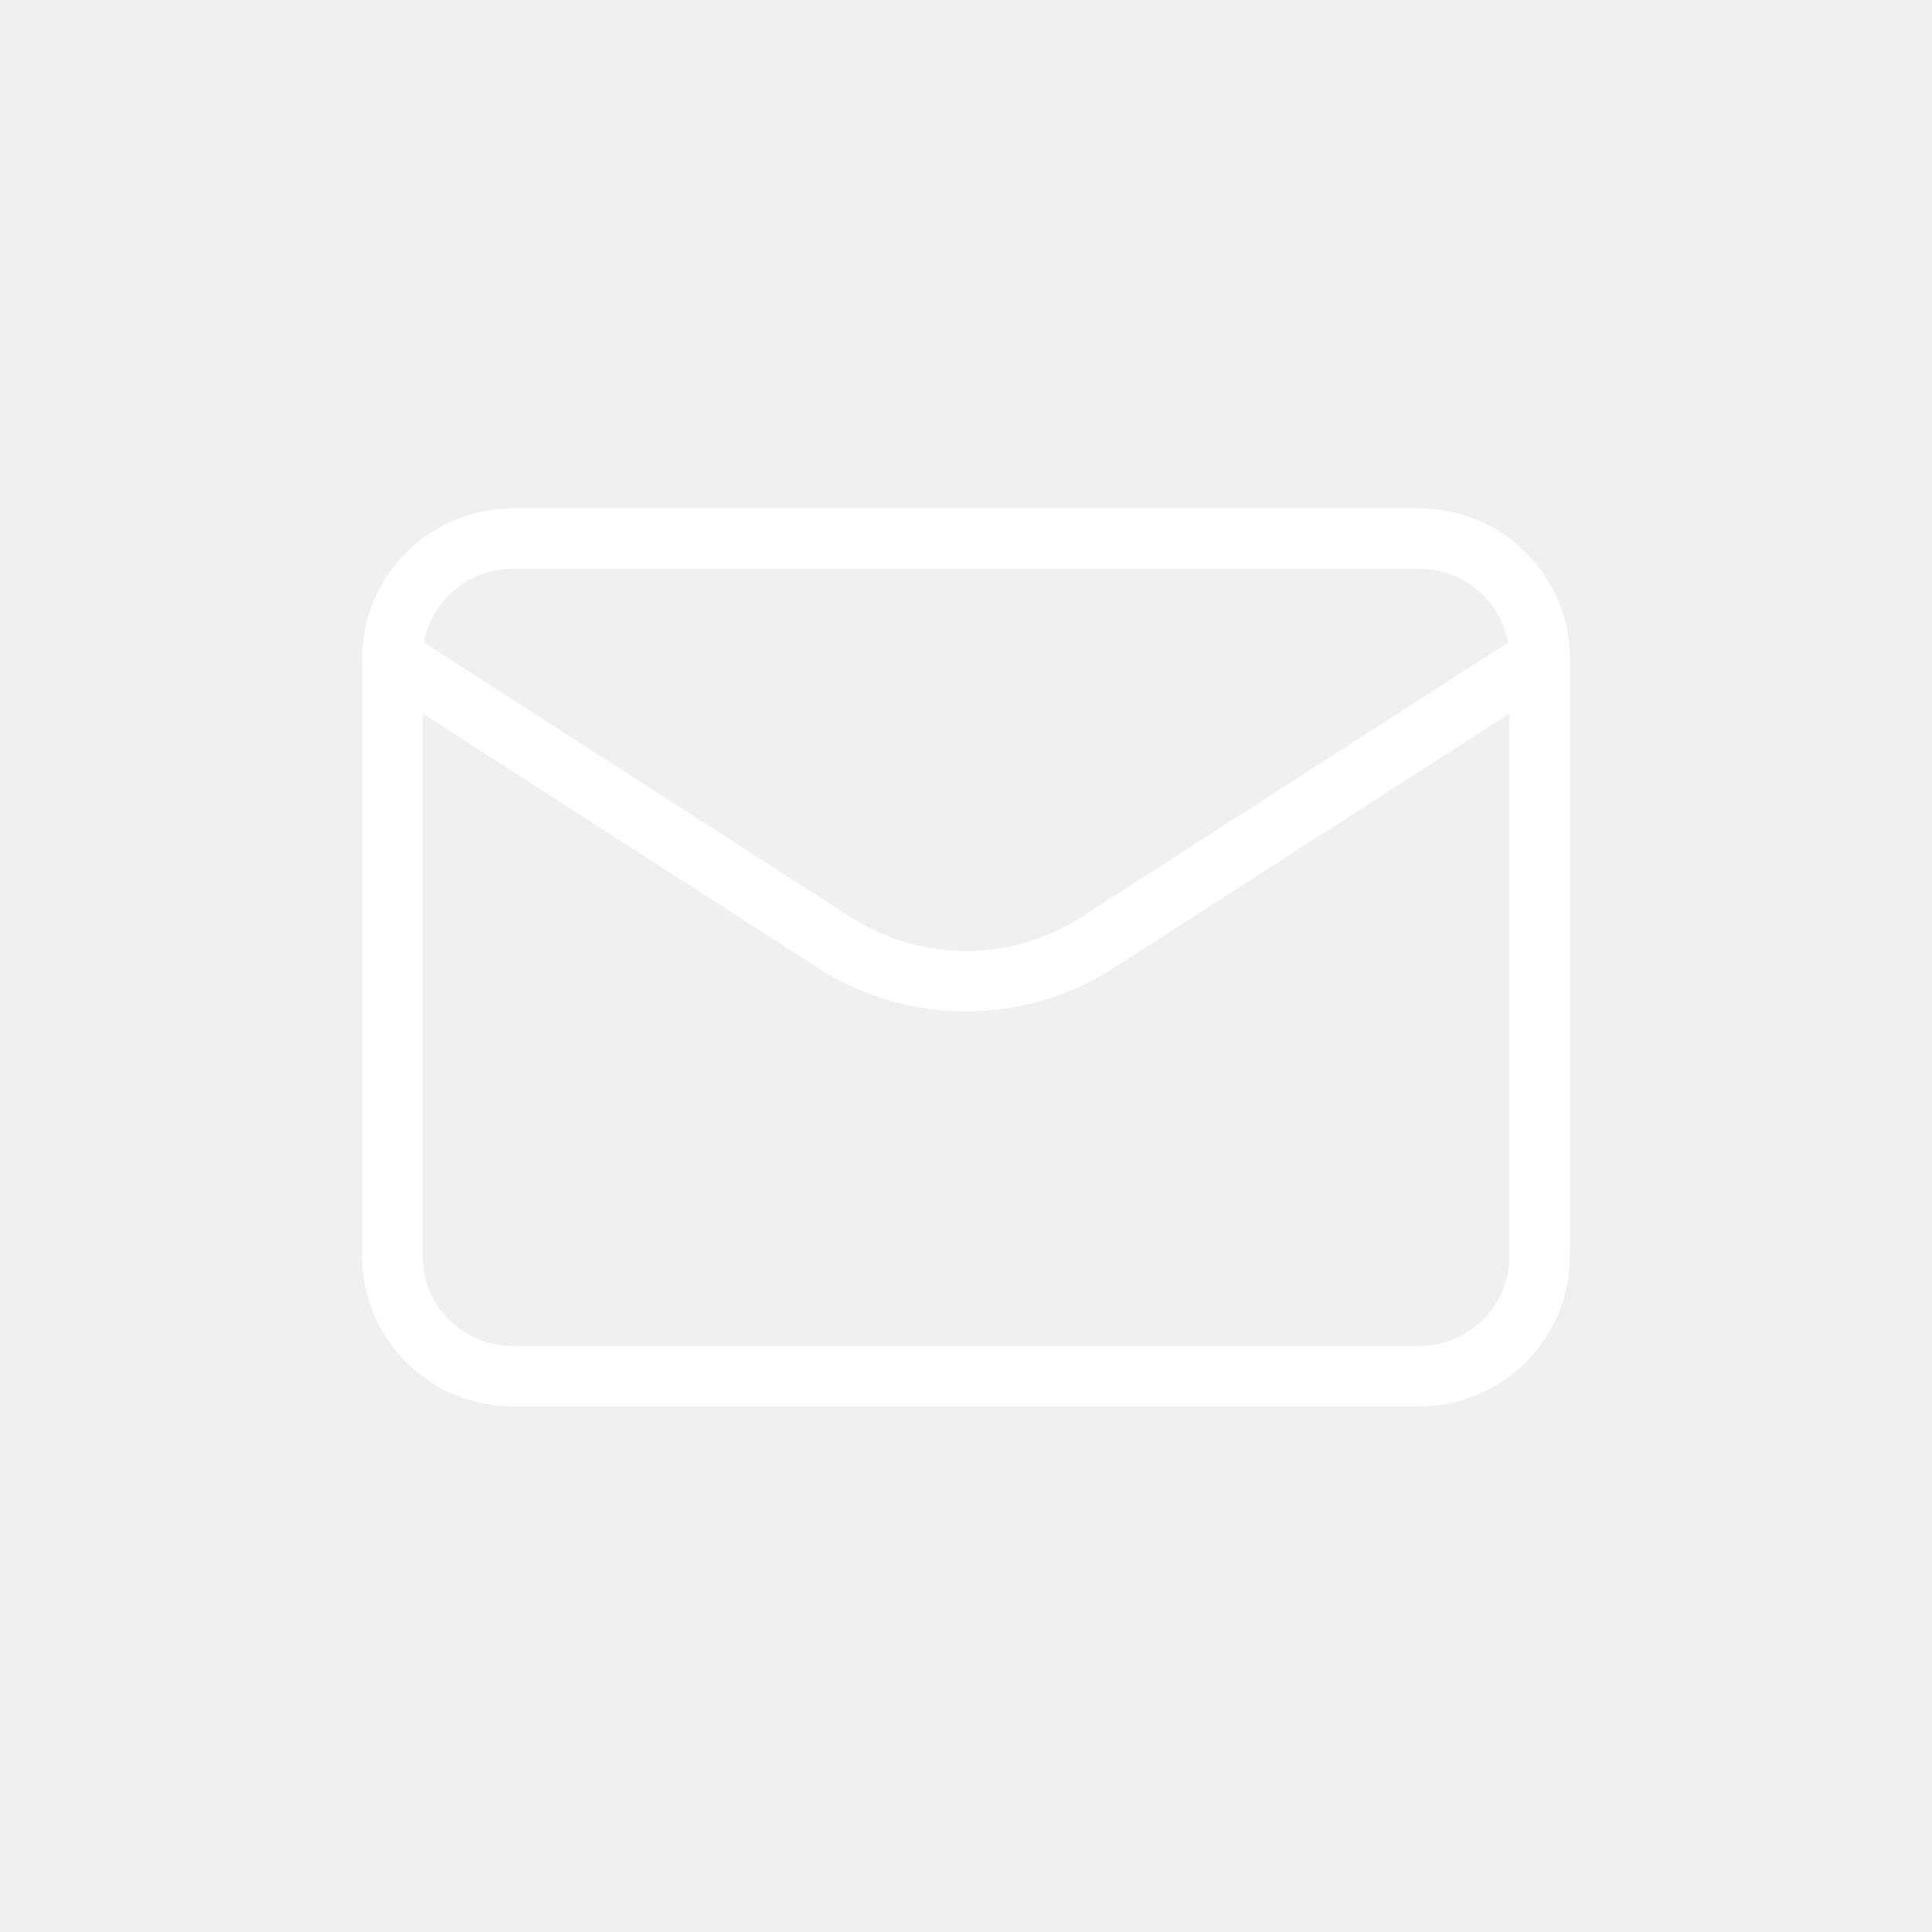
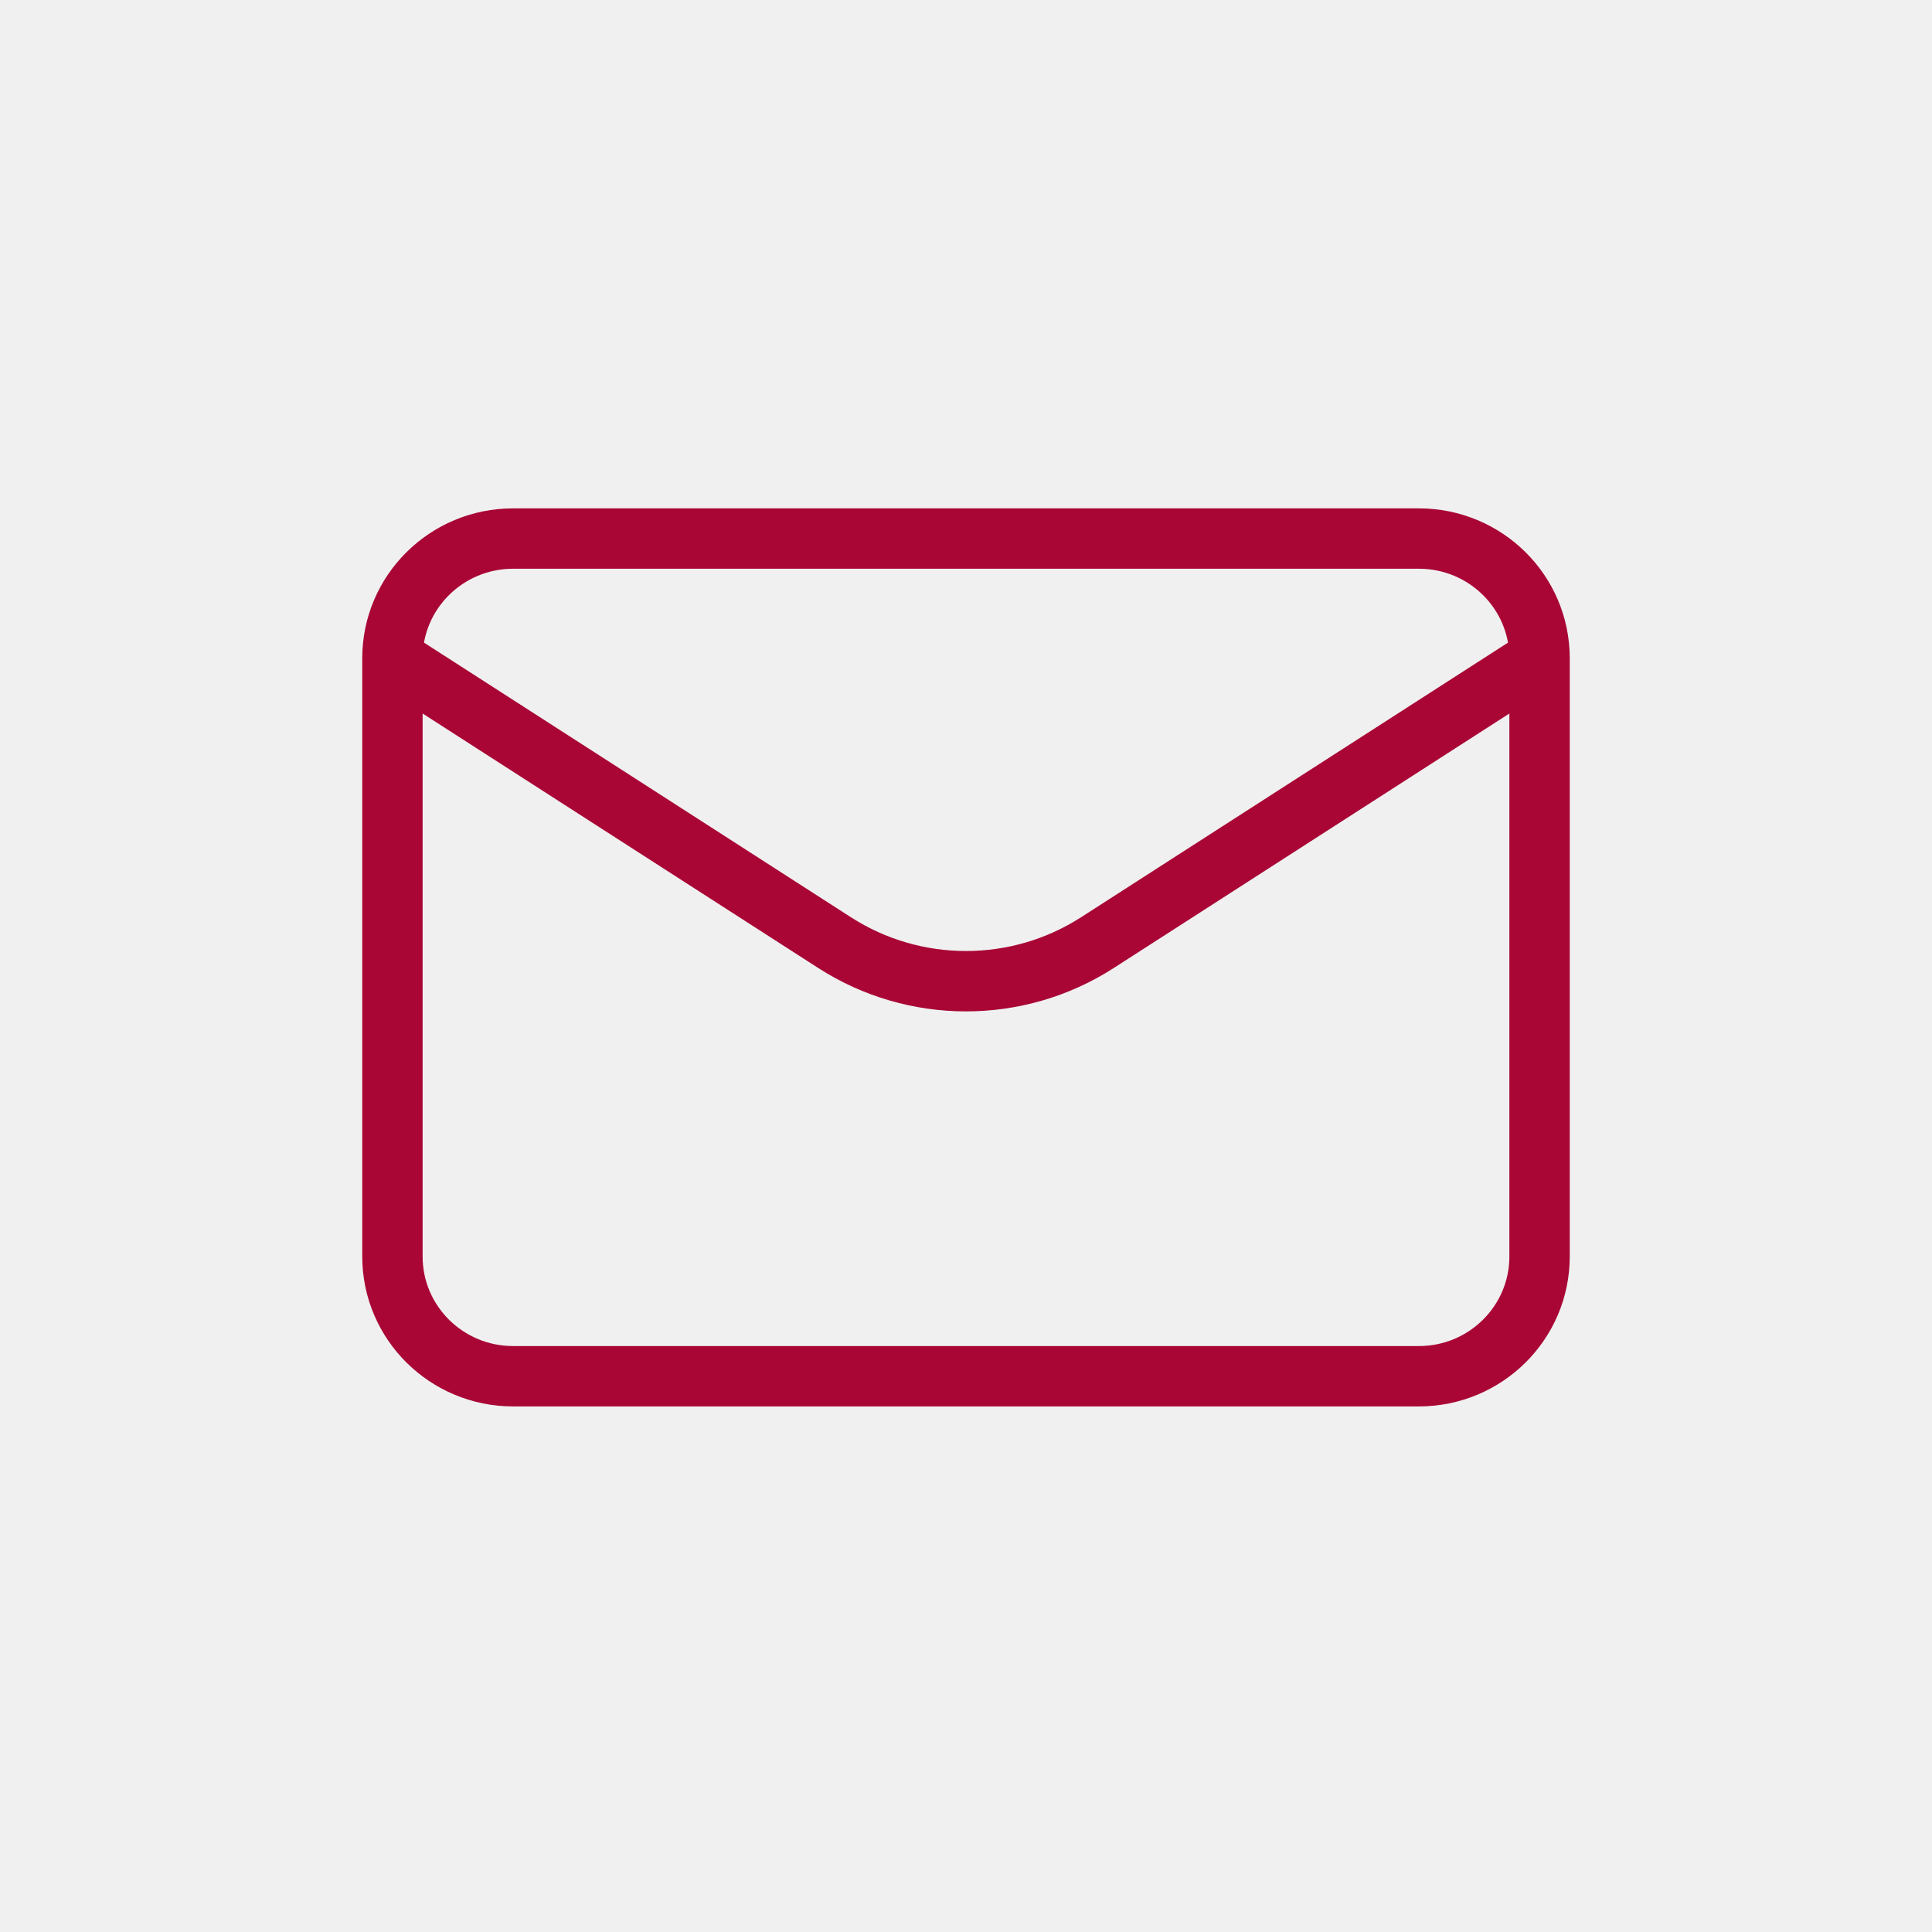
<svg xmlns="http://www.w3.org/2000/svg" width="32" height="32" viewBox="0 0 32 32" fill="none">
-   <path d="M6.5 10.902L13.822 15.612C15.147 16.465 16.853 16.465 18.178 15.612L25.5 10.902M6.5 10.902L6.5 20.812C6.5 21.907 7.395 22.795 8.5 22.795L23.5 22.795C24.605 22.795 25.5 21.907 25.5 20.812V10.902M6.5 10.902C6.5 9.807 7.395 8.92 8.5 8.92L23.5 8.92C24.605 8.92 25.5 9.807 25.5 10.902" stroke="white" stroke-linecap="round" stroke-linejoin="round" />
+   <path d="M6.5 10.902L13.822 15.612C15.147 16.465 16.853 16.465 18.178 15.612L25.5 10.902M6.5 10.902L6.5 20.812C6.5 21.907 7.395 22.795 8.5 22.795L23.5 22.795C24.605 22.795 25.5 21.907 25.5 20.812V10.902M6.5 10.902C6.5 9.807 7.395 8.92 8.5 8.92L23.5 8.92C24.605 8.92 25.5 9.807 25.5 10.902" stroke="#A90636" stroke-linecap="round" stroke-linejoin="round" />
</svg>
